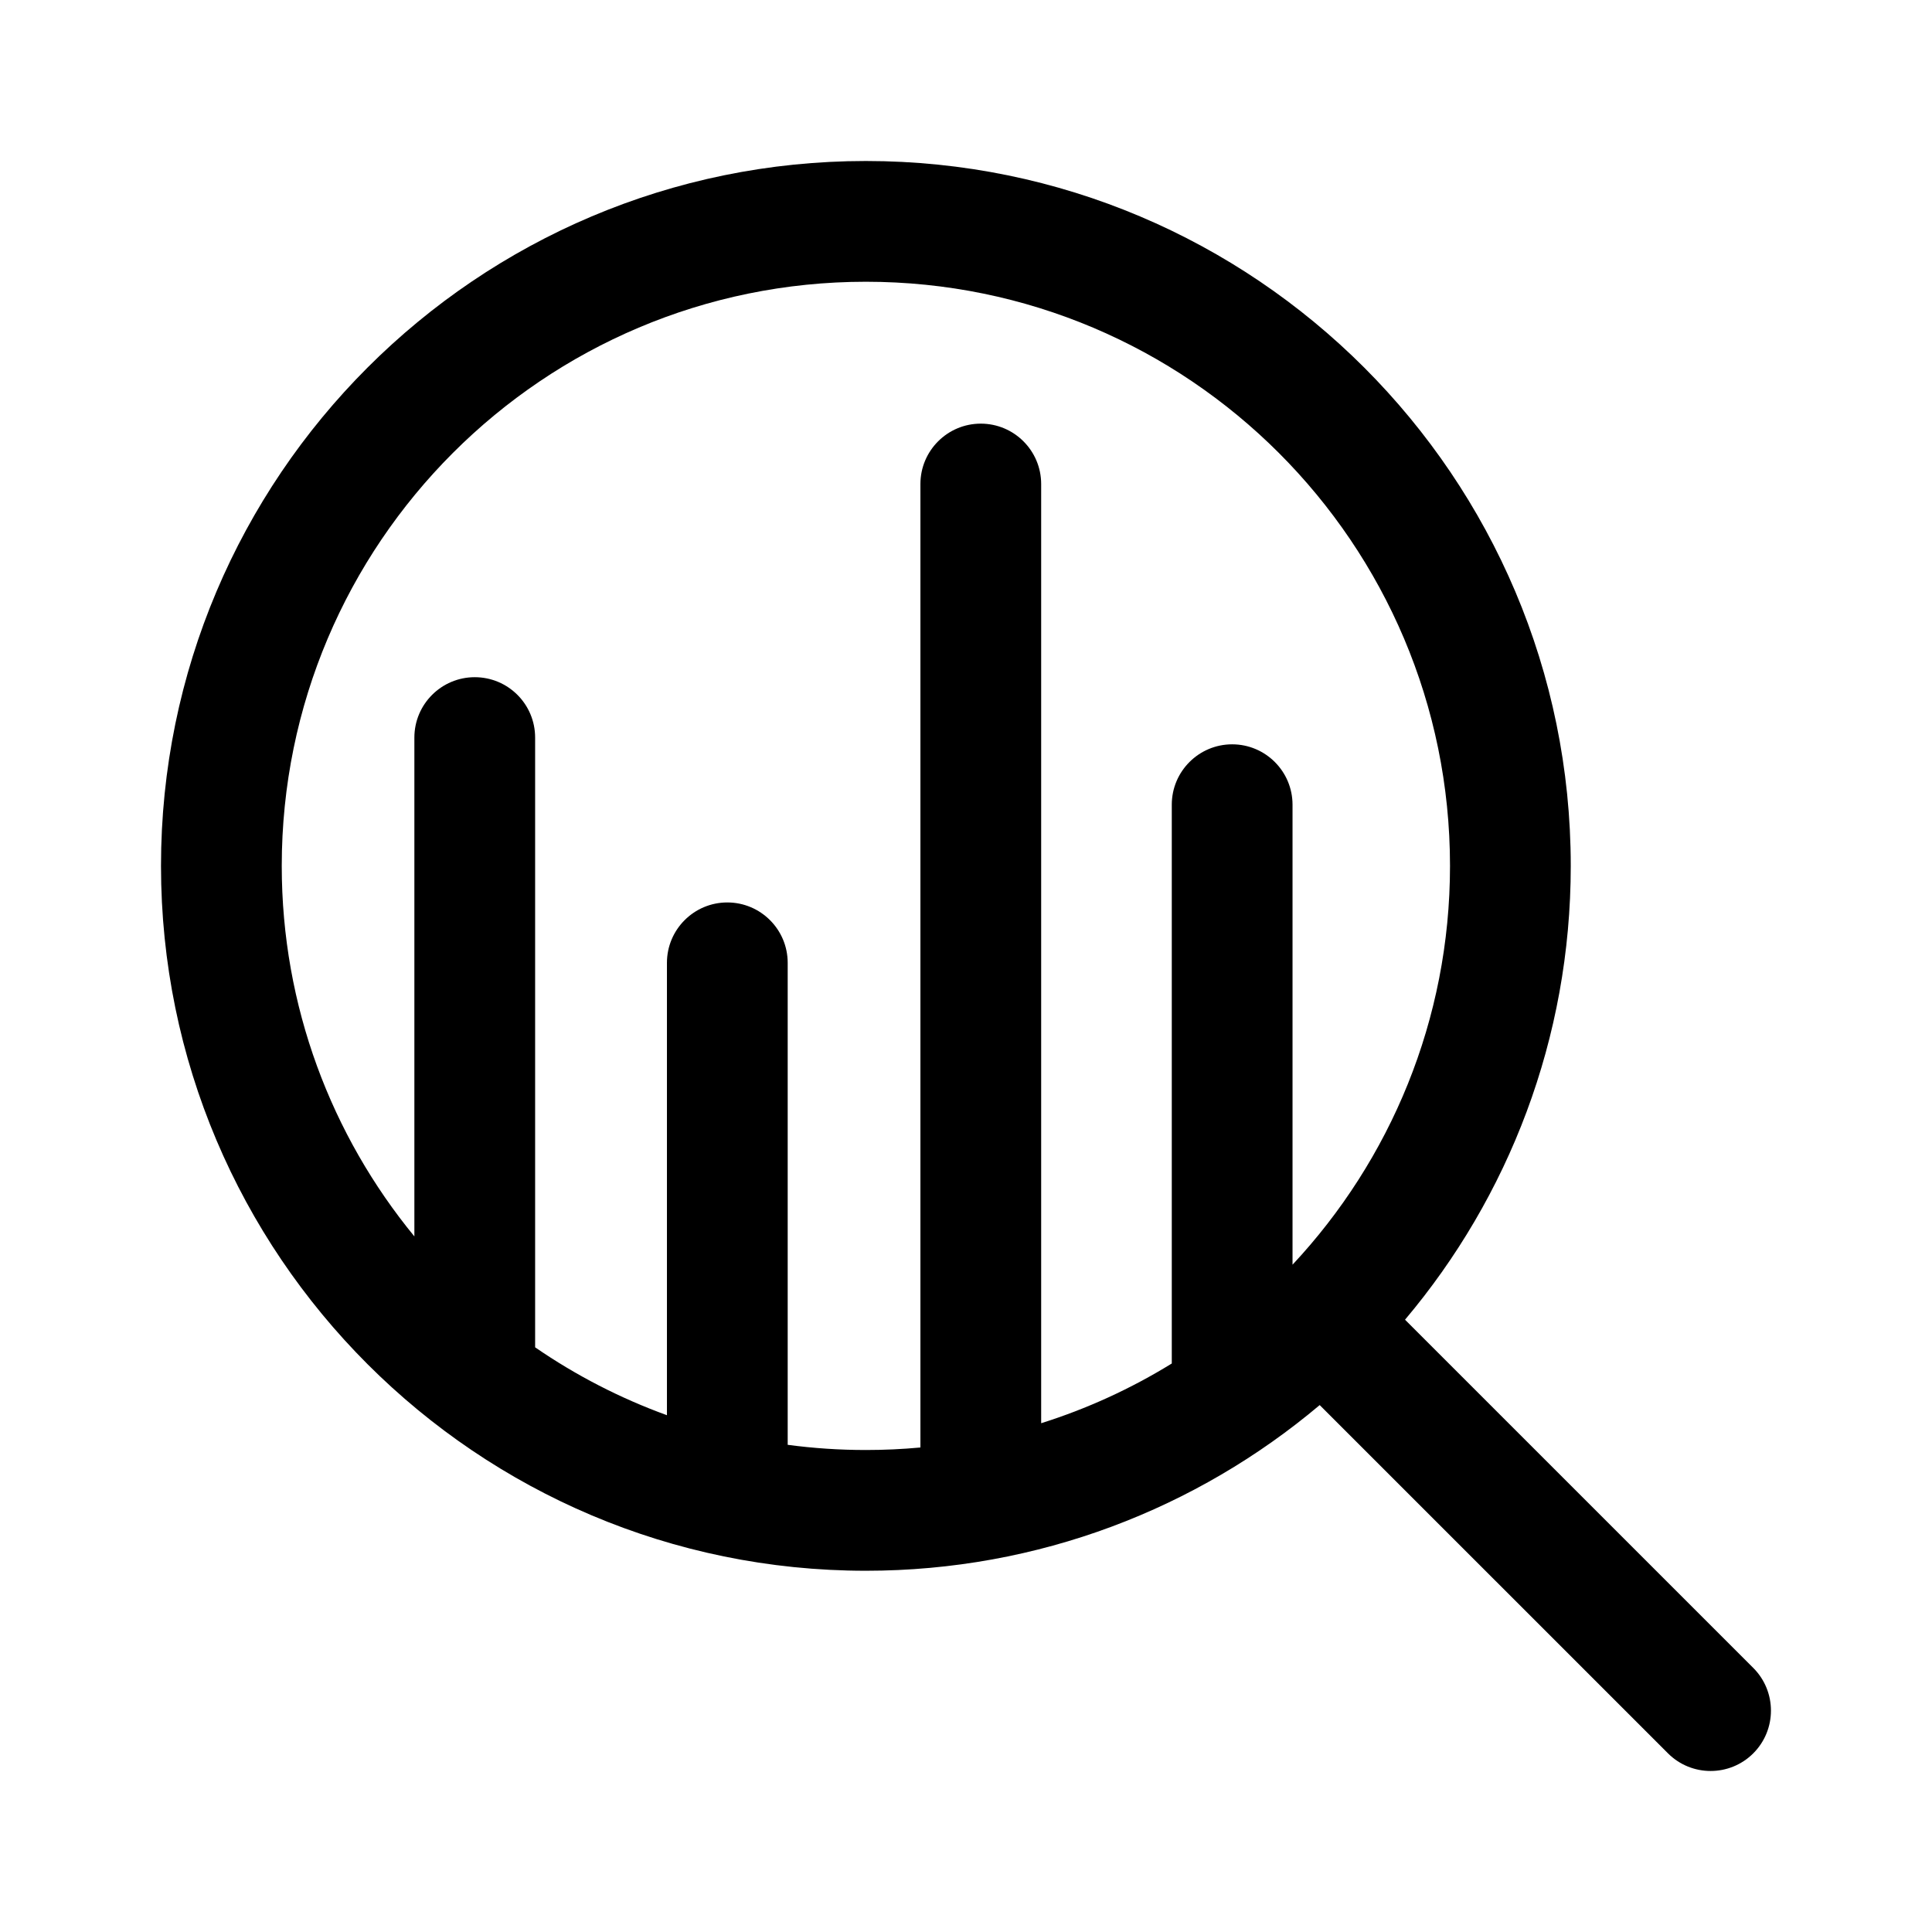
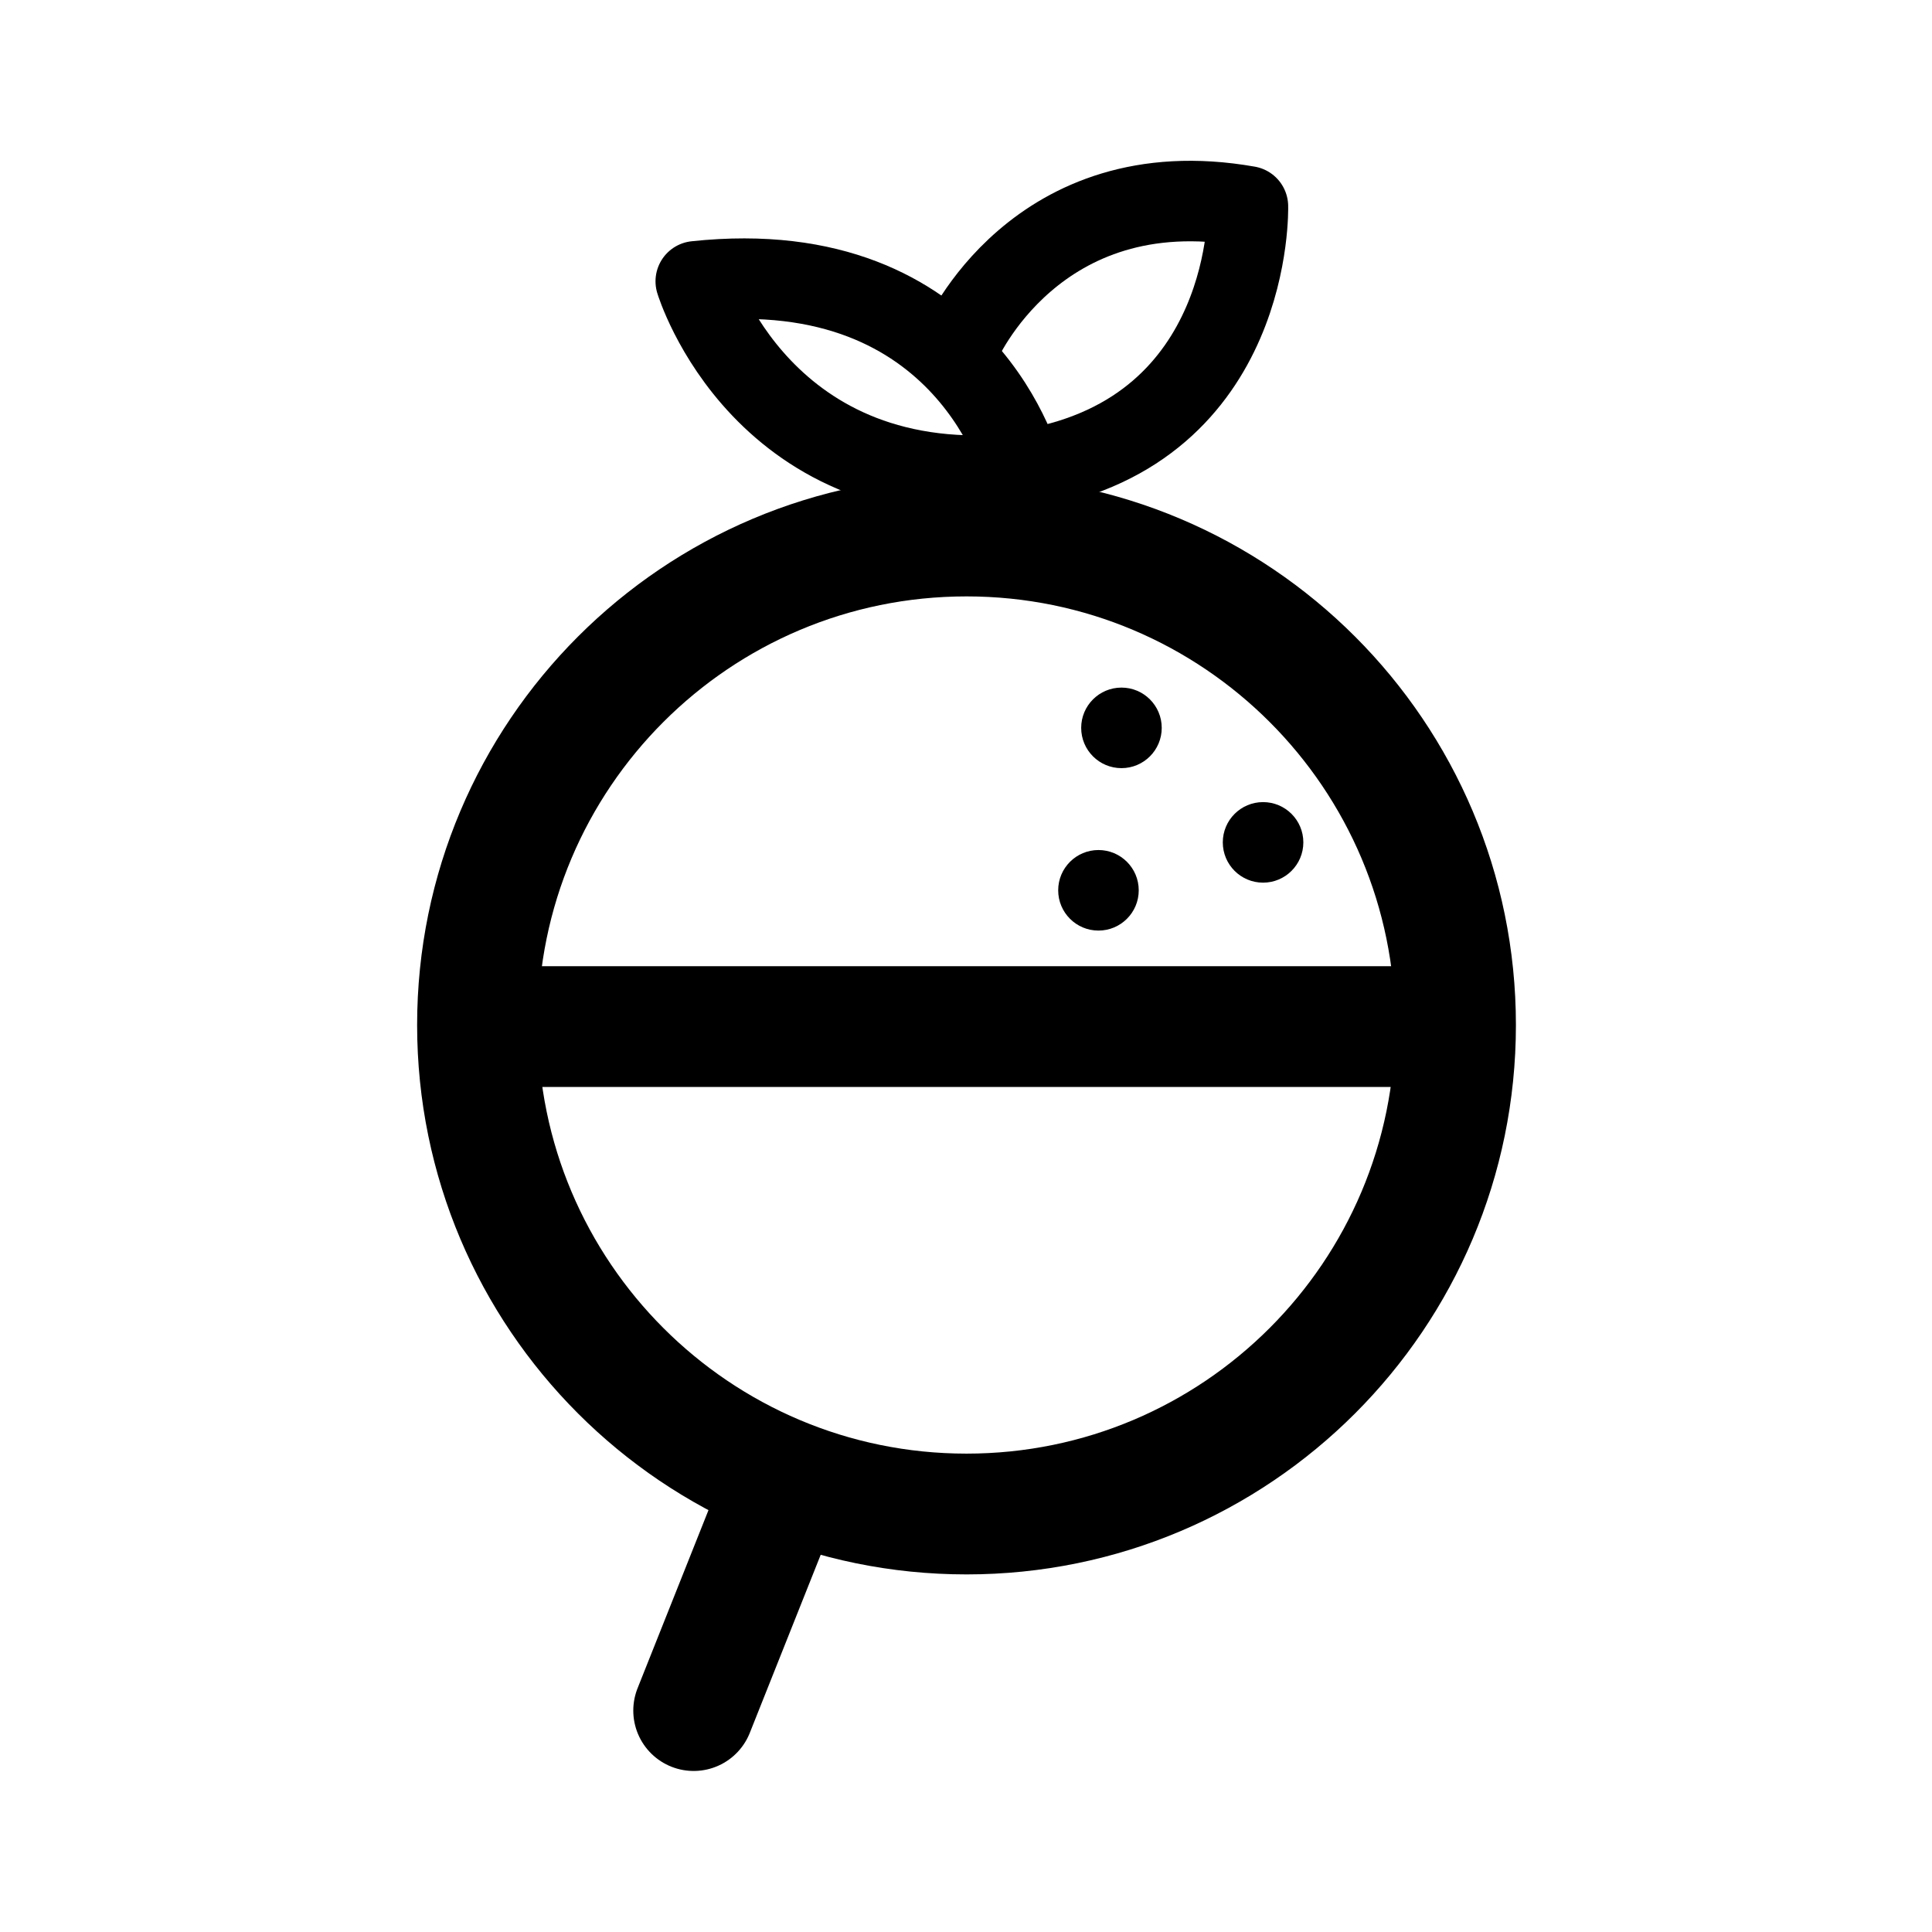
- <svg xmlns="http://www.w3.org/2000/svg" xml:space="preserve" style="fill-rule:evenodd;clip-rule:evenodd;stroke-linejoin:round;stroke-miterlimit:2" viewBox="0 0 192 192">
-   <path d="m1191.15 563.635 34.61 34.608a5.998 5.998 0 0 0 8.48 0 6.007 6.007 0 0 0 0-8.486l-34.61-34.607c10.28-12.188 16.47-27.926 16.47-45.1 0-38.662-31.39-70.05-70.05-70.05S1076 471.388 1076 510.05c0 38.662 31.39 70.05 70.05 70.05 17.17 0 32.91-6.193 45.1-16.465Zm-2.7-13.951c9.7-10.376 15.65-24.316 15.65-39.634 0-32.039-26.01-58.05-58.05-58.05-32.04 0-58.05 26.011-58.05 58.05 0 13.972 4.95 26.798 13.18 36.822v-49.573c0-3.311 2.69-6 6-6 3.32 0 6 2.689 6 6v60.596a58.03 58.03 0 0 0 13.1 6.747v-44.958c0-3.312 2.69-6 6-6s6 2.688 6 6v47.9c2.54.341 5.14.516 7.77.516 1.83 0 3.63-.084 5.42-.25v-95.749c0-3.311 2.69-6 6-6s6 2.689 6 6v93.337a57.847 57.847 0 0 0 12.98-5.935V503.97c0-3.311 2.69-6 6-6s6 2.689 6 6v45.714Z" style="fill-rule:evenodd;clip-rule:evenodd;stroke-linejoin:round;stroke-miterlimit:2" transform="translate(-1060 -424)" />
+ <svg xmlns="http://www.w3.org/2000/svg" width="192" height="192" viewBox="0 0 50.8 50.8" xml:space="preserve">
+   <g style="stroke-width:1;stroke-dasharray:none" transform="translate(-.825 .823) scale(1.03718)">
+     <circle style="fill:none;stroke:#000;stroke-width:3.062;stroke-linecap:round;stroke-linejoin:round;stroke-miterlimit:1;stroke-dasharray:none" cx="25.298" cy="25.192" r="12.397" />
+     <path style="fill:none;stroke:#000;stroke-width:3.062;stroke-linecap:round;stroke-linejoin:round;stroke-miterlimit:1;stroke-dasharray:none" d="m20.547 37.132-2.166 5.44" />
+     <path style="fill:none;stroke:#000;stroke-width:2.041;stroke-linecap:round;stroke-linejoin:round;stroke-miterlimit:1;stroke-dasharray:none" d="M26.727 11.198s-1.374-5.6-8.293-4.86c0 0 1.69 5.6 8.293 4.86z" />
+     <path style="display:inline;fill:none;stroke:#000;stroke-width:2.041;stroke-linecap:round;stroke-linejoin:round;stroke-miterlimit:1;stroke-dasharray:none" d="M25.142 7.923s1.902-4.437 7.29-3.486c0 0 .158 5.652-5.494 6.655" />
+     <circle style="fill:#000;fill-opacity:1;stroke:none;stroke-width:1.972;stroke-linecap:round;stroke-linejoin:round;stroke-miterlimit:1;stroke-dasharray:none" cx="29.226" cy="17.659" r="1.021" />
+     <circle style="fill:#000;fill-opacity:1;stroke:none;stroke-width:1.972;stroke-linecap:round;stroke-linejoin:round;stroke-miterlimit:1;stroke-dasharray:none" cx="28.643" cy="21.777" r="1.021" />
+     <circle style="fill:#000;fill-opacity:1;stroke:none;stroke-width:1.972;stroke-linecap:round;stroke-linejoin:round;stroke-miterlimit:1;stroke-dasharray:none" cx="32.816" cy="20.562" r="1.021" />
+     <path style="fill:none;stroke:#000;stroke-width:3.062;stroke-linecap:round;stroke-linejoin:round;stroke-miterlimit:1;stroke-dasharray:none" d="M13.17 25.232h23.38" />
+   </g>
</svg>
